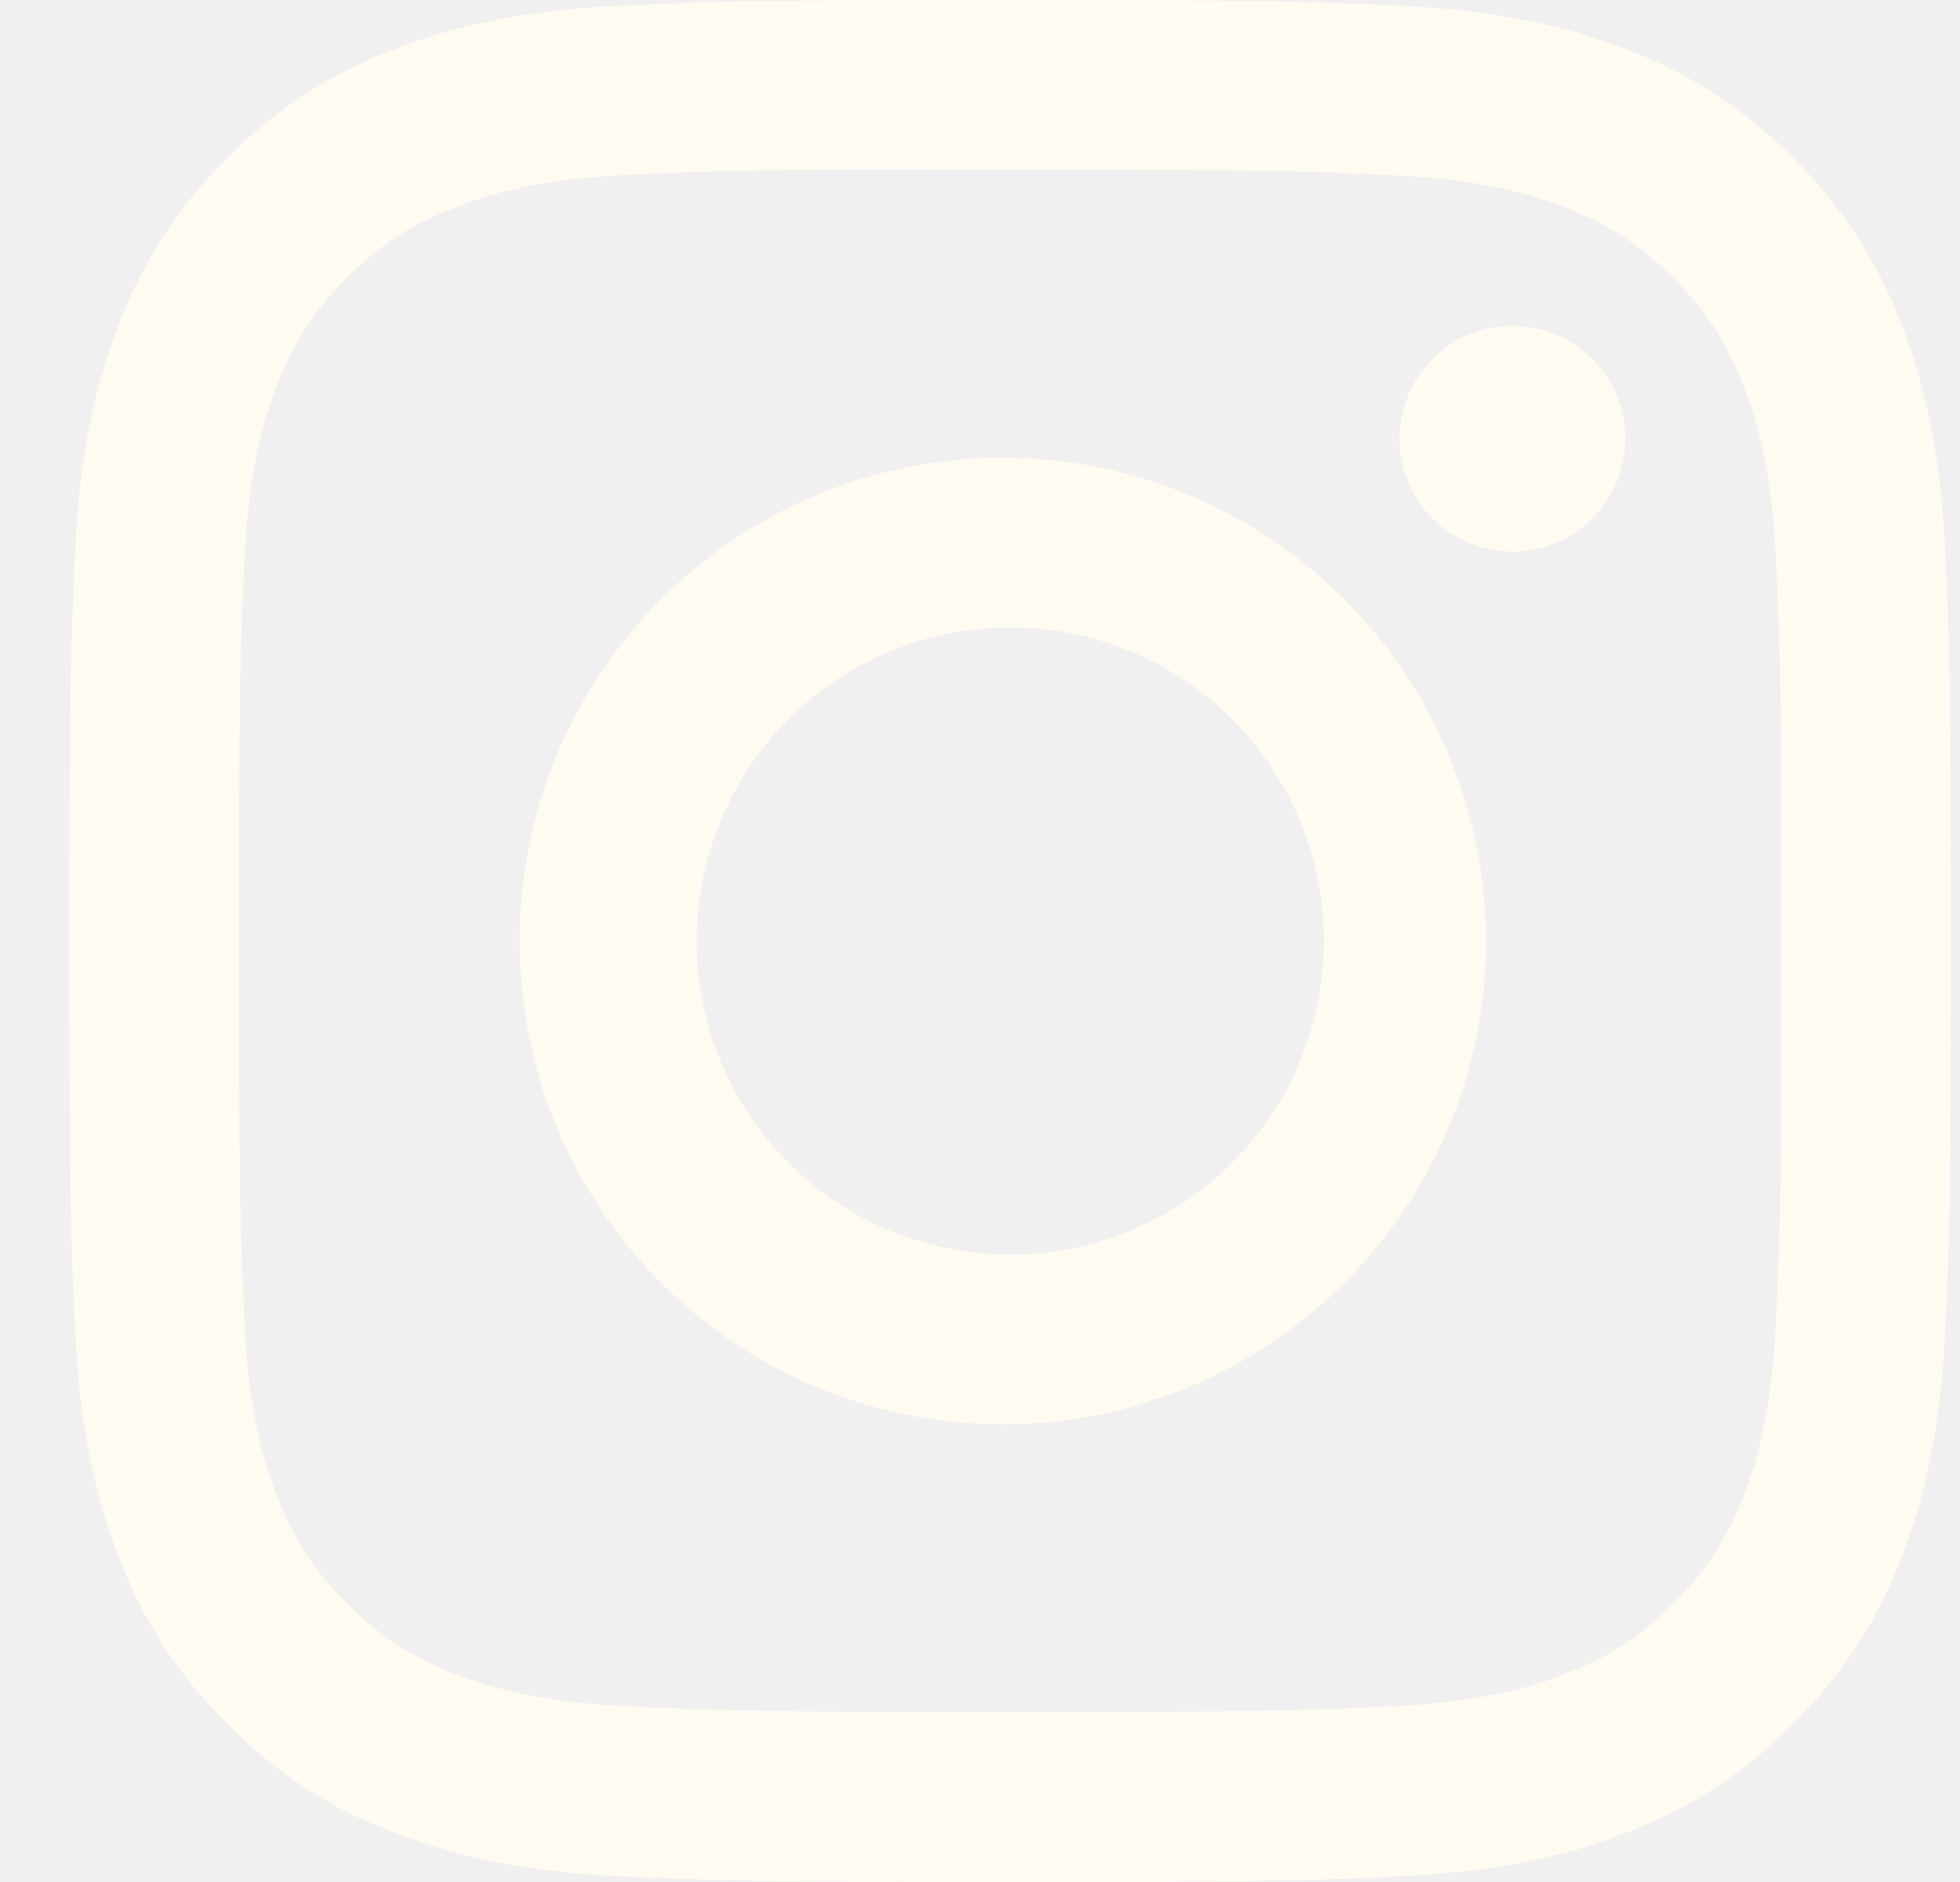
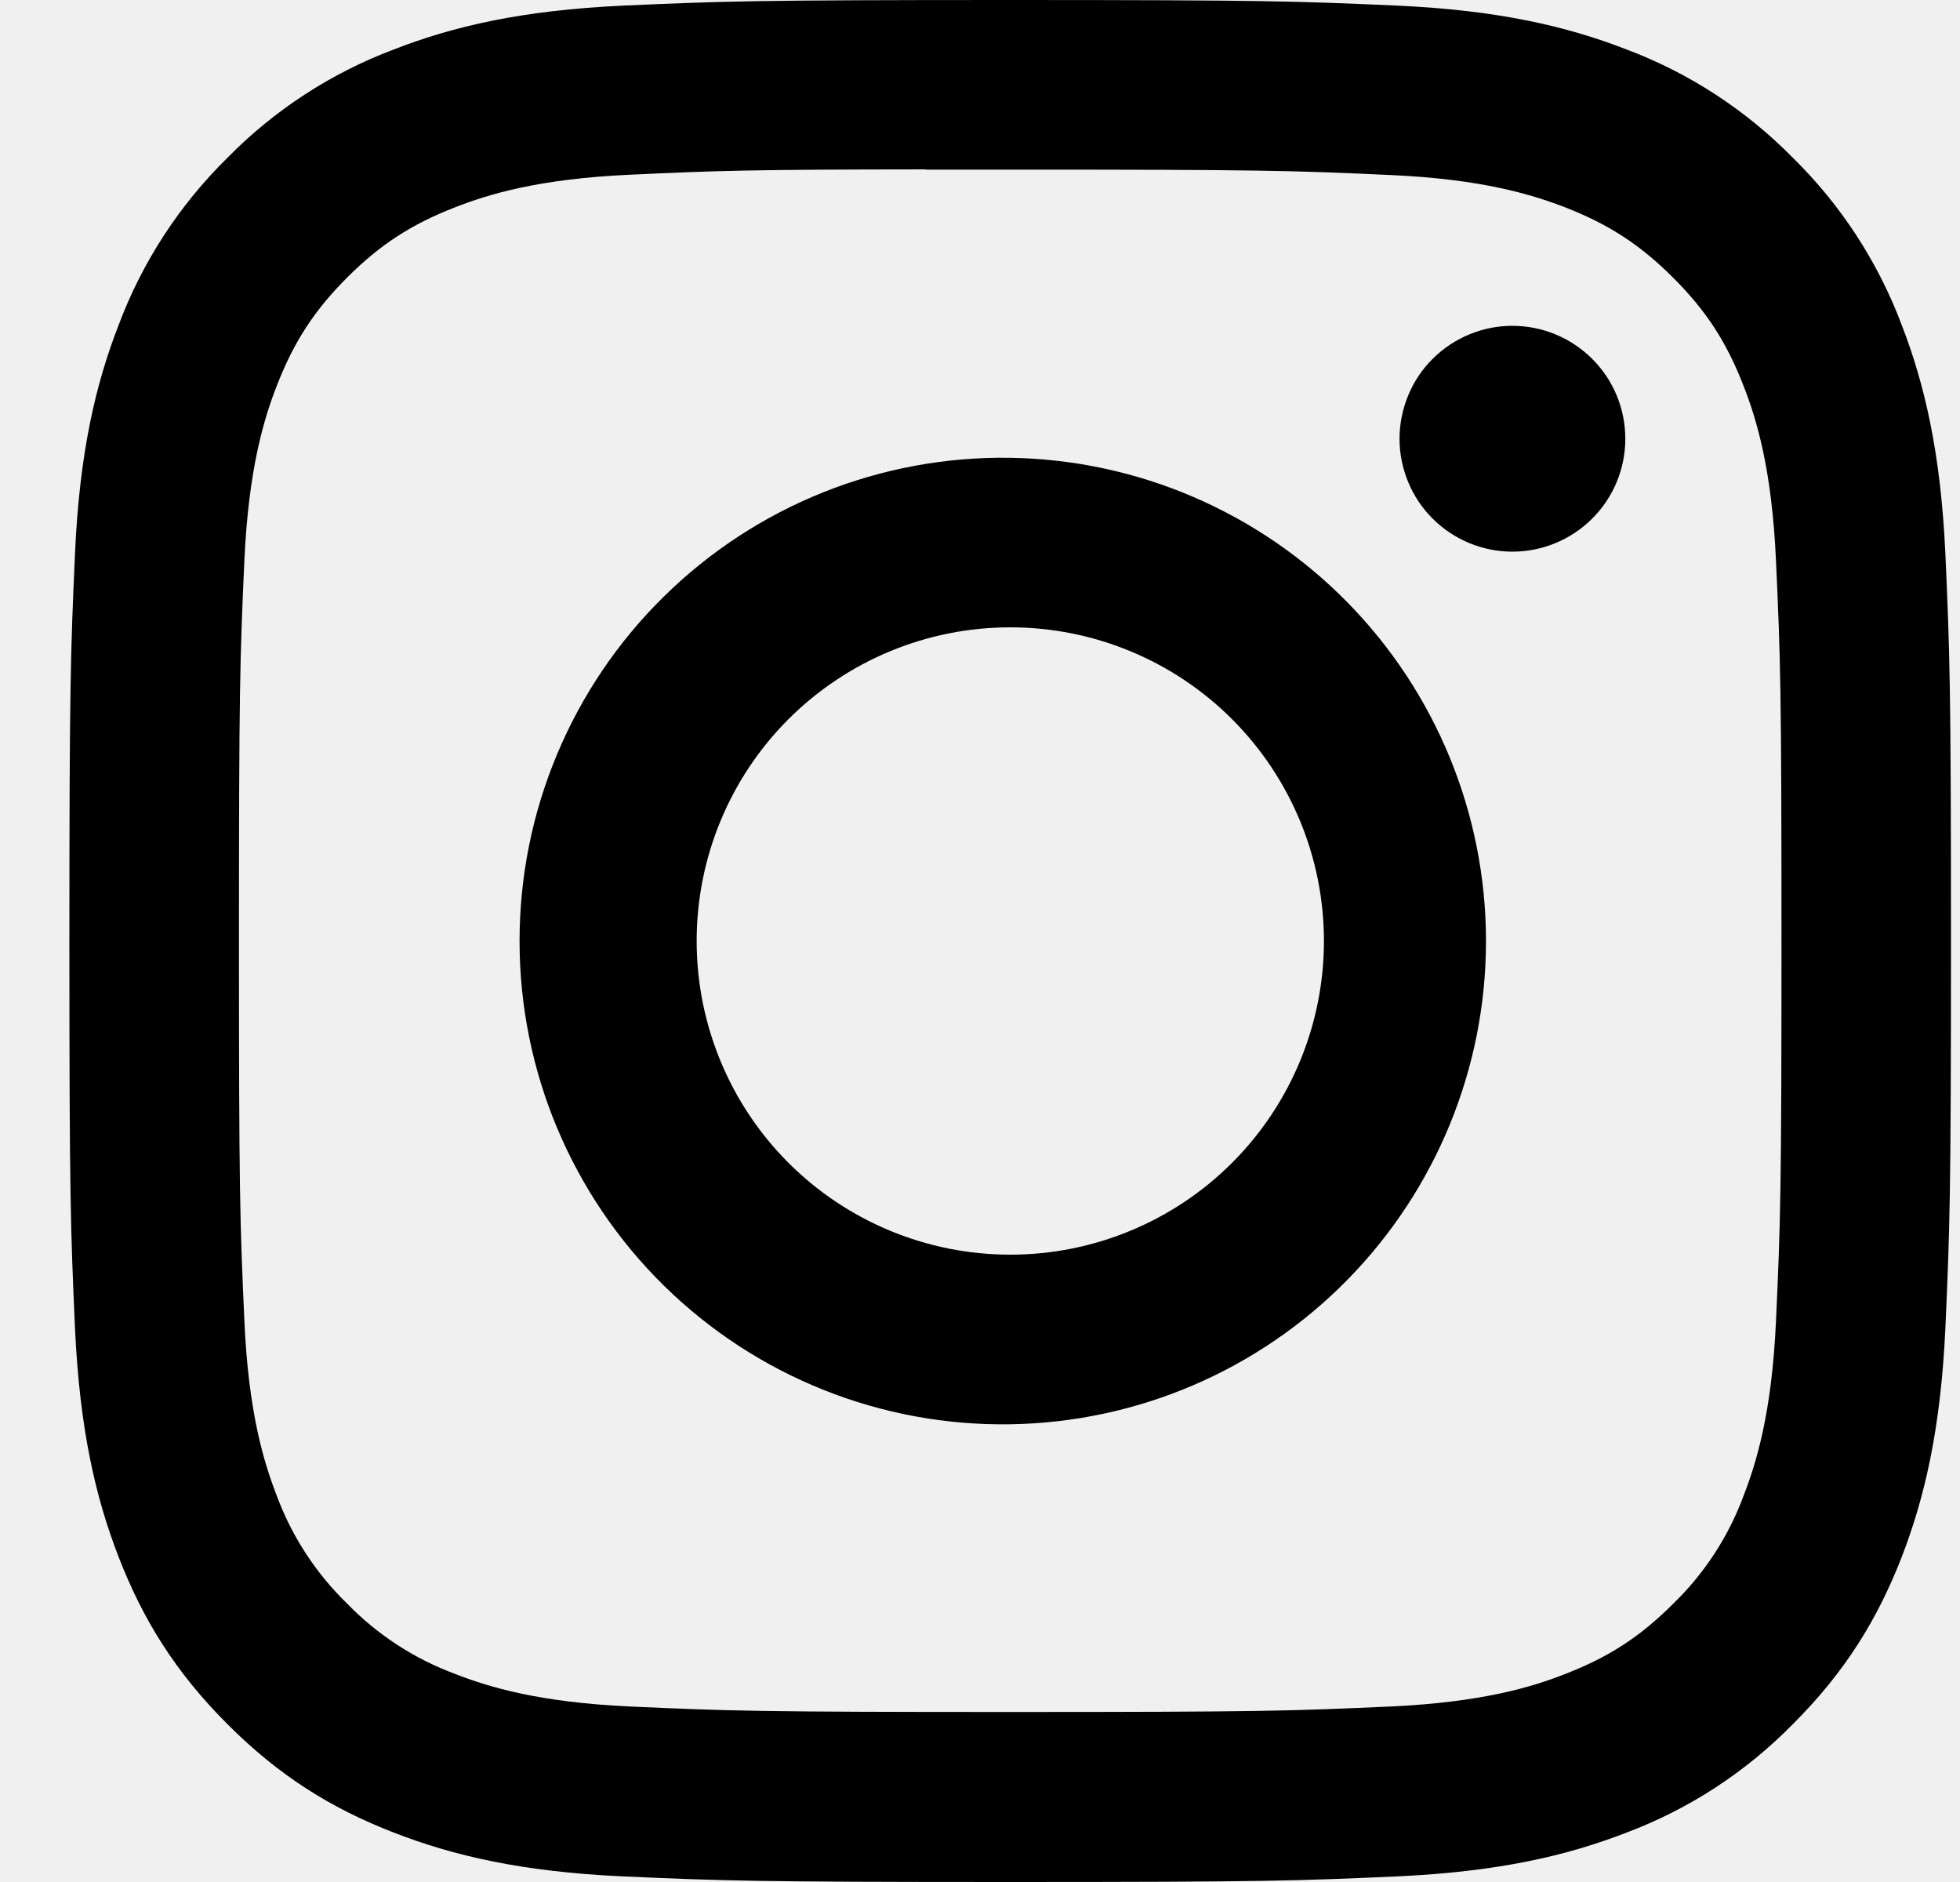
<svg xmlns="http://www.w3.org/2000/svg" width="25" height="24" viewBox="0 0 25 24" fill="none">
  <g clip-path="url(#clip0_122_2316)">
-     <path d="M12.885 0C9.628 0 9.219 0.015 7.939 0.072C6.66 0.132 5.788 0.333 5.025 0.63C4.224 0.931 3.498 1.404 2.899 2.014C2.289 2.614 1.816 3.339 1.515 4.14C1.218 4.902 1.015 5.775 0.957 7.05C0.9 8.332 0.885 8.741 0.885 12.002C0.885 15.259 0.9 15.668 0.957 16.947C1.017 18.225 1.218 19.096 1.515 19.86C1.822 20.649 2.232 21.318 2.899 21.985C3.565 22.653 4.234 23.064 5.023 23.37C5.788 23.667 6.658 23.869 7.936 23.928C9.217 23.985 9.625 24 12.885 24C16.144 24 16.551 23.985 17.832 23.928C19.108 23.868 19.983 23.667 20.746 23.37C21.547 23.069 22.271 22.596 22.87 21.985C23.538 21.318 23.947 20.649 24.255 19.86C24.55 19.096 24.753 18.225 24.813 16.947C24.87 15.668 24.885 15.259 24.885 12C24.885 8.741 24.87 8.332 24.813 7.051C24.753 5.775 24.55 4.902 24.255 4.14C23.953 3.339 23.481 2.614 22.87 2.014C22.271 1.404 21.546 0.931 20.745 0.63C19.98 0.333 19.107 0.131 17.83 0.072C16.549 0.015 16.143 0 12.882 0H12.886H12.885ZM11.809 2.163H12.886C16.09 2.163 16.47 2.174 17.734 2.232C18.904 2.284 19.54 2.481 19.963 2.644C20.523 2.862 20.923 3.123 21.343 3.543C21.763 3.963 22.023 4.362 22.24 4.923C22.405 5.345 22.6 5.981 22.653 7.151C22.711 8.415 22.723 8.794 22.723 11.997C22.723 15.2 22.711 15.581 22.653 16.845C22.6 18.015 22.404 18.649 22.24 19.073C22.048 19.593 21.741 20.065 21.342 20.451C20.922 20.871 20.523 21.131 19.962 21.348C19.542 21.513 18.906 21.708 17.734 21.762C16.47 21.819 16.09 21.832 12.886 21.832C9.682 21.832 9.301 21.819 8.037 21.762C6.867 21.708 6.232 21.513 5.809 21.348C5.288 21.156 4.816 20.849 4.429 20.451C4.03 20.064 3.722 19.593 3.529 19.071C3.366 18.649 3.169 18.014 3.117 16.843C3.06 15.579 3.048 15.2 3.048 11.994C3.048 8.79 3.06 8.412 3.117 7.147C3.171 5.978 3.366 5.341 3.531 4.918C3.748 4.359 4.009 3.958 4.429 3.538C4.849 3.119 5.248 2.859 5.809 2.642C6.232 2.477 6.867 2.281 8.037 2.228C9.144 2.176 9.573 2.162 11.809 2.16V2.163ZM19.291 4.155C19.102 4.155 18.915 4.192 18.74 4.265C18.566 4.337 18.407 4.443 18.273 4.577C18.139 4.71 18.033 4.869 17.961 5.044C17.889 5.219 17.851 5.406 17.851 5.595C17.851 5.784 17.889 5.971 17.961 6.146C18.033 6.321 18.139 6.48 18.273 6.613C18.407 6.747 18.566 6.853 18.74 6.925C18.915 6.998 19.102 7.035 19.291 7.035C19.673 7.035 20.039 6.883 20.309 6.613C20.58 6.343 20.731 5.977 20.731 5.595C20.731 5.213 20.58 4.847 20.309 4.577C20.039 4.307 19.673 4.155 19.291 4.155ZM12.886 5.838C12.069 5.825 11.257 5.975 10.498 6.279C9.739 6.583 9.049 7.035 8.466 7.609C7.883 8.182 7.421 8.866 7.105 9.62C6.789 10.374 6.627 11.183 6.627 12.001C6.627 12.818 6.789 13.628 7.105 14.382C7.421 15.136 7.883 15.819 8.466 16.393C9.049 16.966 9.739 17.418 10.498 17.722C11.257 18.026 12.069 18.176 12.886 18.163C14.504 18.138 16.047 17.478 17.182 16.325C18.317 15.172 18.954 13.619 18.954 12.001C18.954 10.383 18.317 8.83 17.182 7.677C16.047 6.524 14.504 5.863 12.886 5.838ZM12.886 8C13.947 8 14.965 8.421 15.715 9.171C16.465 9.921 16.887 10.939 16.887 12C16.887 13.061 16.465 14.079 15.715 14.829C14.965 15.579 13.947 16 12.886 16C11.825 16 10.808 15.579 10.057 14.829C9.307 14.079 8.886 13.061 8.886 12C8.886 10.939 9.307 9.921 10.057 9.171C10.808 8.421 11.825 8 12.886 8Z" fill="#FFFBF1" />
+     <path d="M12.885 0C9.628 0 9.219 0.015 7.939 0.072C6.66 0.132 5.788 0.333 5.025 0.63C4.224 0.931 3.498 1.404 2.899 2.014C2.289 2.614 1.816 3.339 1.515 4.14C1.218 4.902 1.015 5.775 0.957 7.05C0.9 8.332 0.885 8.741 0.885 12.002C0.885 15.259 0.9 15.668 0.957 16.947C1.017 18.225 1.218 19.096 1.515 19.86C1.822 20.649 2.232 21.318 2.899 21.985C3.565 22.653 4.234 23.064 5.023 23.37C5.788 23.667 6.658 23.869 7.936 23.928C9.217 23.985 9.625 24 12.885 24C16.144 24 16.551 23.985 17.832 23.928C19.108 23.868 19.983 23.667 20.746 23.37C21.547 23.069 22.271 22.596 22.87 21.985C23.538 21.318 23.947 20.649 24.255 19.86C24.55 19.096 24.753 18.225 24.813 16.947C24.87 15.668 24.885 15.259 24.885 12C24.885 8.741 24.87 8.332 24.813 7.051C24.753 5.775 24.55 4.902 24.255 4.14C23.953 3.339 23.481 2.614 22.87 2.014C22.271 1.404 21.546 0.931 20.745 0.63C19.98 0.333 19.107 0.131 17.83 0.072C16.549 0.015 16.143 0 12.882 0H12.886H12.885ZM11.809 2.163H12.886C16.09 2.163 16.47 2.174 17.734 2.232C18.904 2.284 19.54 2.481 19.963 2.644C20.523 2.862 20.923 3.123 21.343 3.543C21.763 3.963 22.023 4.362 22.24 4.923C22.405 5.345 22.6 5.981 22.653 7.151C22.711 8.415 22.723 8.794 22.723 11.997C22.723 15.2 22.711 15.581 22.653 16.845C22.6 18.015 22.404 18.649 22.24 19.073C22.048 19.593 21.741 20.065 21.342 20.451C20.922 20.871 20.523 21.131 19.962 21.348C19.542 21.513 18.906 21.708 17.734 21.762C16.47 21.819 16.09 21.832 12.886 21.832C9.682 21.832 9.301 21.819 8.037 21.762C6.867 21.708 6.232 21.513 5.809 21.348C5.288 21.156 4.816 20.849 4.429 20.451C4.03 20.064 3.722 19.593 3.529 19.071C3.366 18.649 3.169 18.014 3.117 16.843C3.06 15.579 3.048 15.2 3.048 11.994C3.048 8.79 3.06 8.412 3.117 7.147C3.171 5.978 3.366 5.341 3.531 4.918C3.748 4.359 4.009 3.958 4.429 3.538C4.849 3.119 5.248 2.859 5.809 2.642C6.232 2.477 6.867 2.281 8.037 2.228C9.144 2.176 9.573 2.162 11.809 2.16V2.163ZM19.291 4.155C19.102 4.155 18.915 4.192 18.74 4.265C18.566 4.337 18.407 4.443 18.273 4.577C18.139 4.71 18.033 4.869 17.961 5.044C17.889 5.219 17.851 5.406 17.851 5.595C17.851 5.784 17.889 5.971 17.961 6.146C18.033 6.321 18.139 6.48 18.273 6.613C18.407 6.747 18.566 6.853 18.74 6.925C18.915 6.998 19.102 7.035 19.291 7.035C19.673 7.035 20.039 6.883 20.309 6.613C20.58 6.343 20.731 5.977 20.731 5.595C20.731 5.213 20.58 4.847 20.309 4.577C20.039 4.307 19.673 4.155 19.291 4.155ZM12.886 5.838C12.069 5.825 11.257 5.975 10.498 6.279C9.739 6.583 9.049 7.035 8.466 7.609C7.883 8.182 7.421 8.866 7.105 9.62C6.789 10.374 6.627 11.183 6.627 12.001C6.627 12.818 6.789 13.628 7.105 14.382C7.421 15.136 7.883 15.819 8.466 16.393C9.049 16.966 9.739 17.418 10.498 17.722C11.257 18.026 12.069 18.176 12.886 18.163C14.504 18.138 16.047 17.478 17.182 16.325C18.317 15.172 18.954 13.619 18.954 12.001C18.954 10.383 18.317 8.83 17.182 7.677C16.047 6.524 14.504 5.863 12.886 5.838ZM12.886 8C13.947 8 14.965 8.421 15.715 9.171C16.465 9.921 16.887 10.939 16.887 12C16.887 13.061 16.465 14.079 15.715 14.829C14.965 15.579 13.947 16 12.886 16C11.825 16 10.808 15.579 10.057 14.829C9.307 14.079 8.886 13.061 8.886 12C8.886 10.939 9.307 9.921 10.057 9.171C10.808 8.421 11.825 8 12.886 8Z" fill="currentColor" />
  </g>
  <defs>
    <clipPath id="clip0_122_2316">
      <rect width="24" height="24" fill="white" transform="translate(0.884766)" />
    </clipPath>
  </defs>
</svg>
